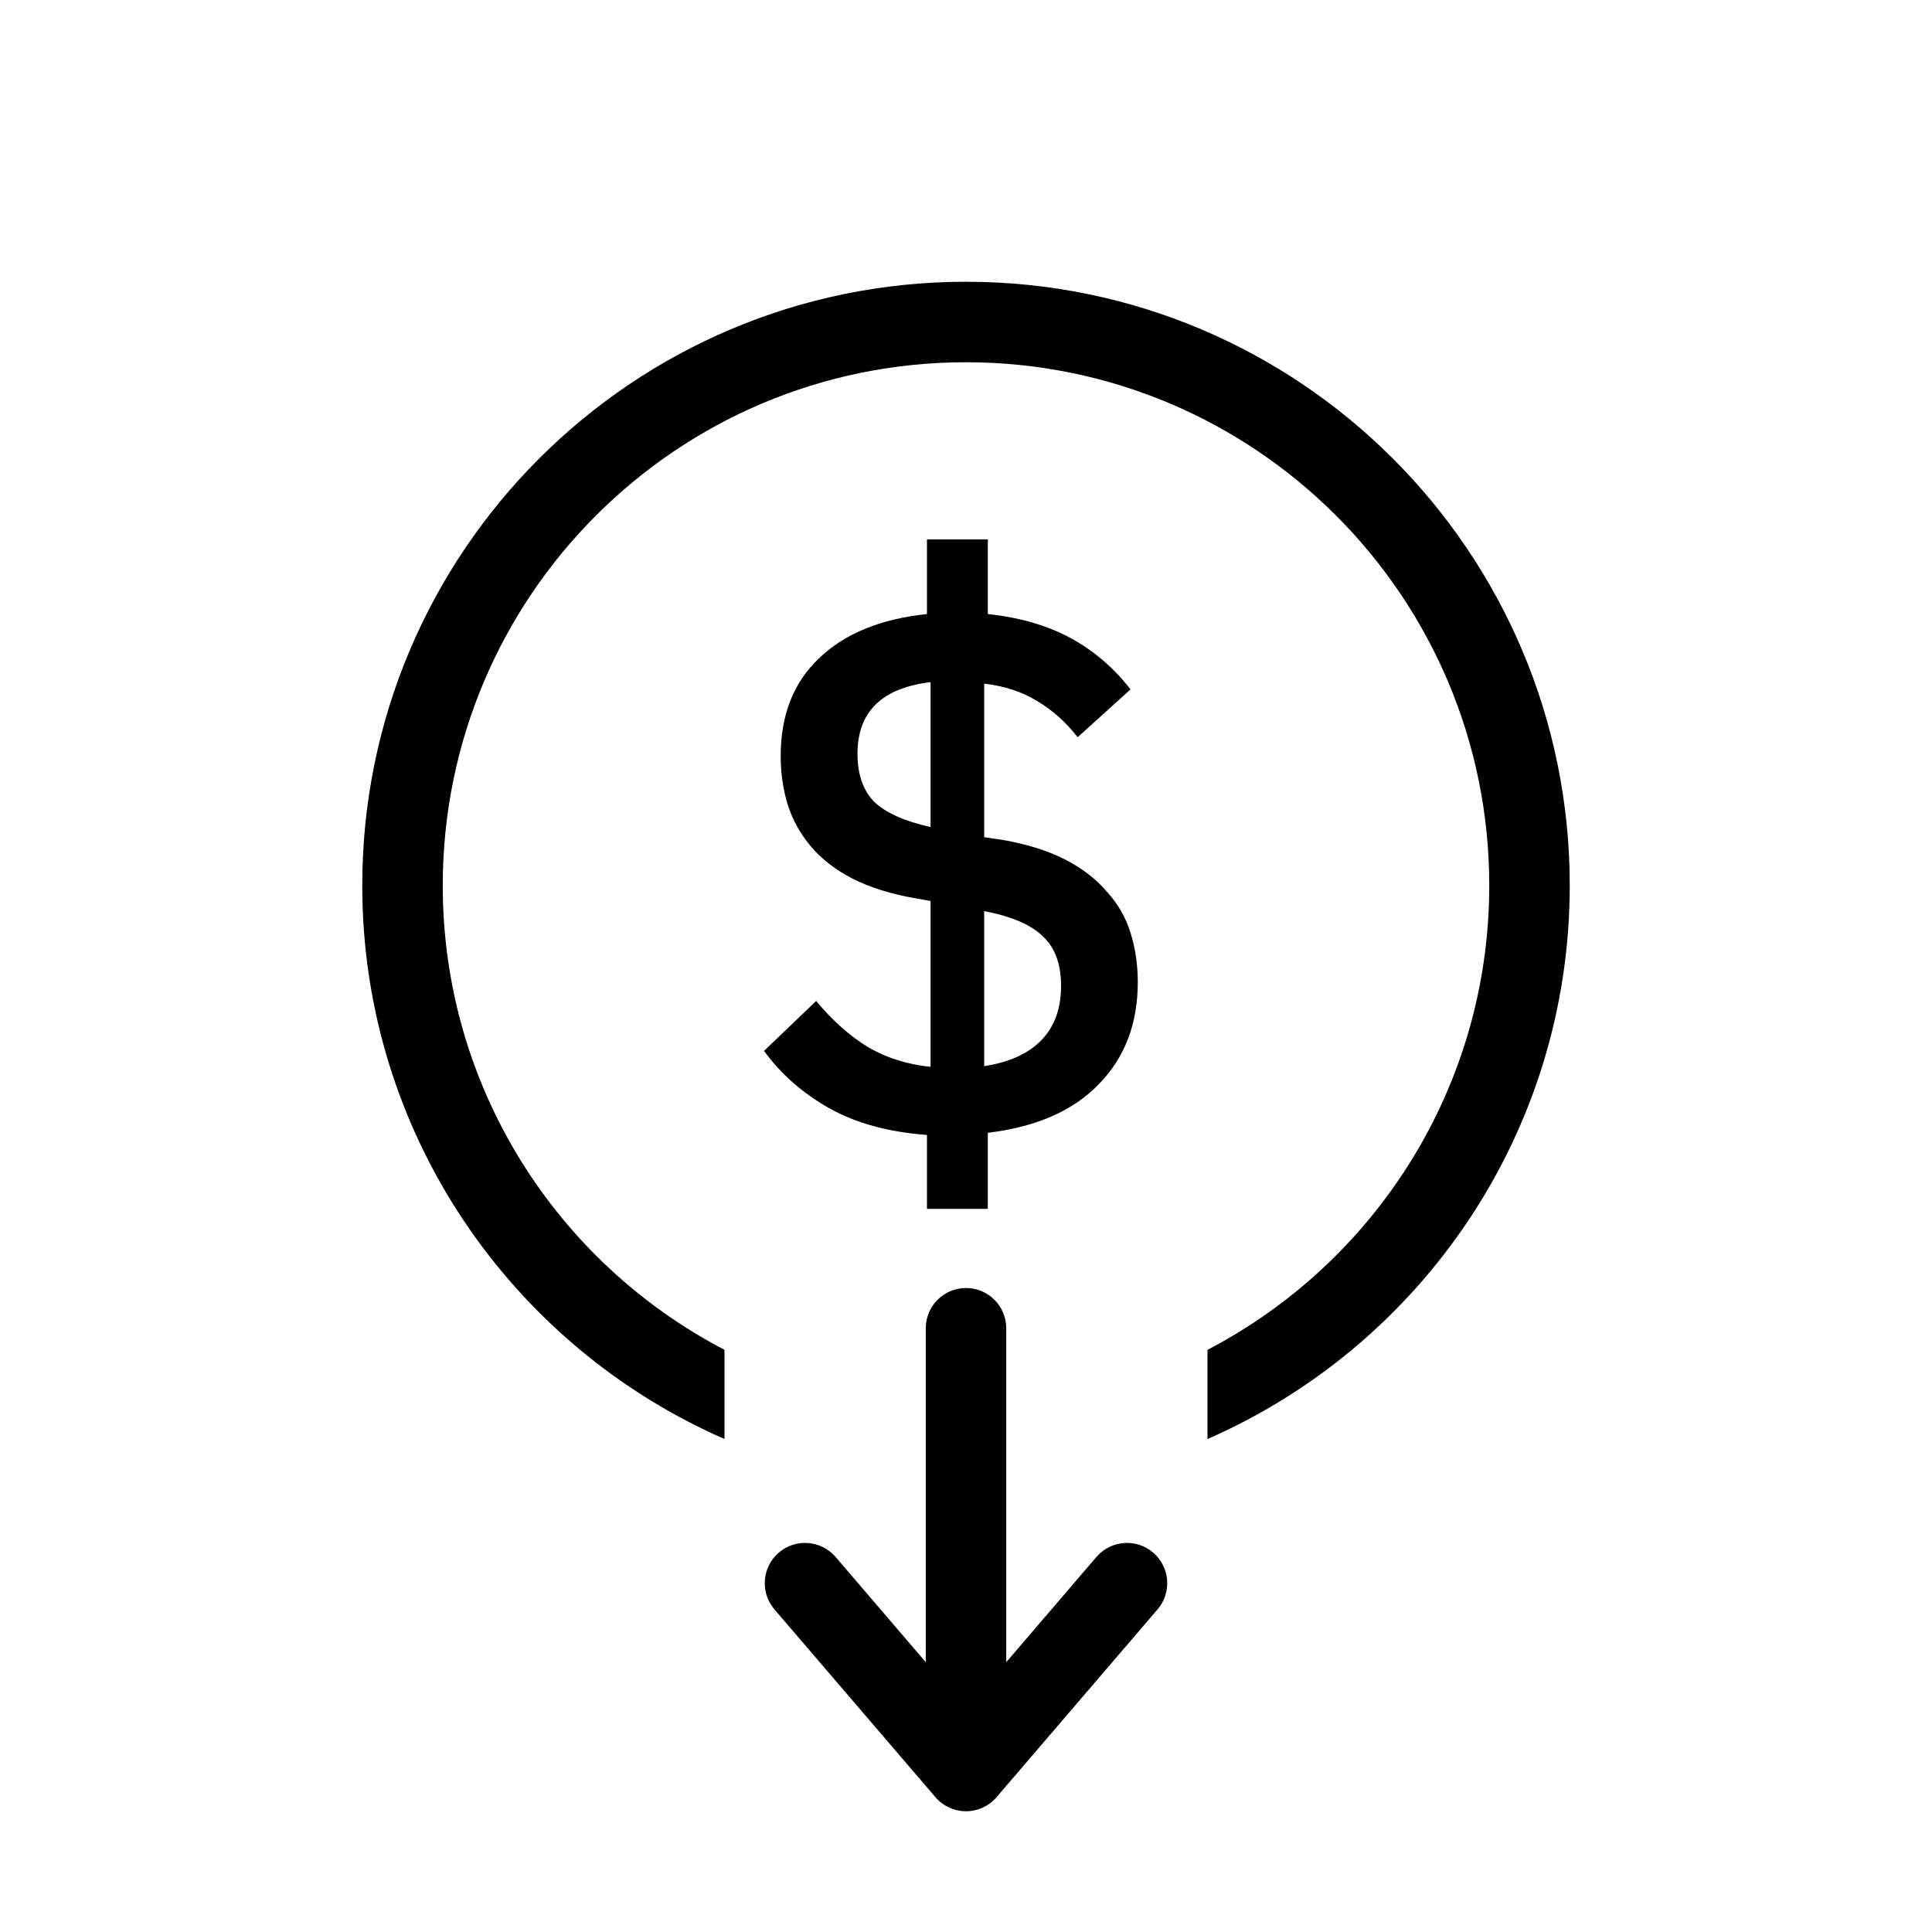
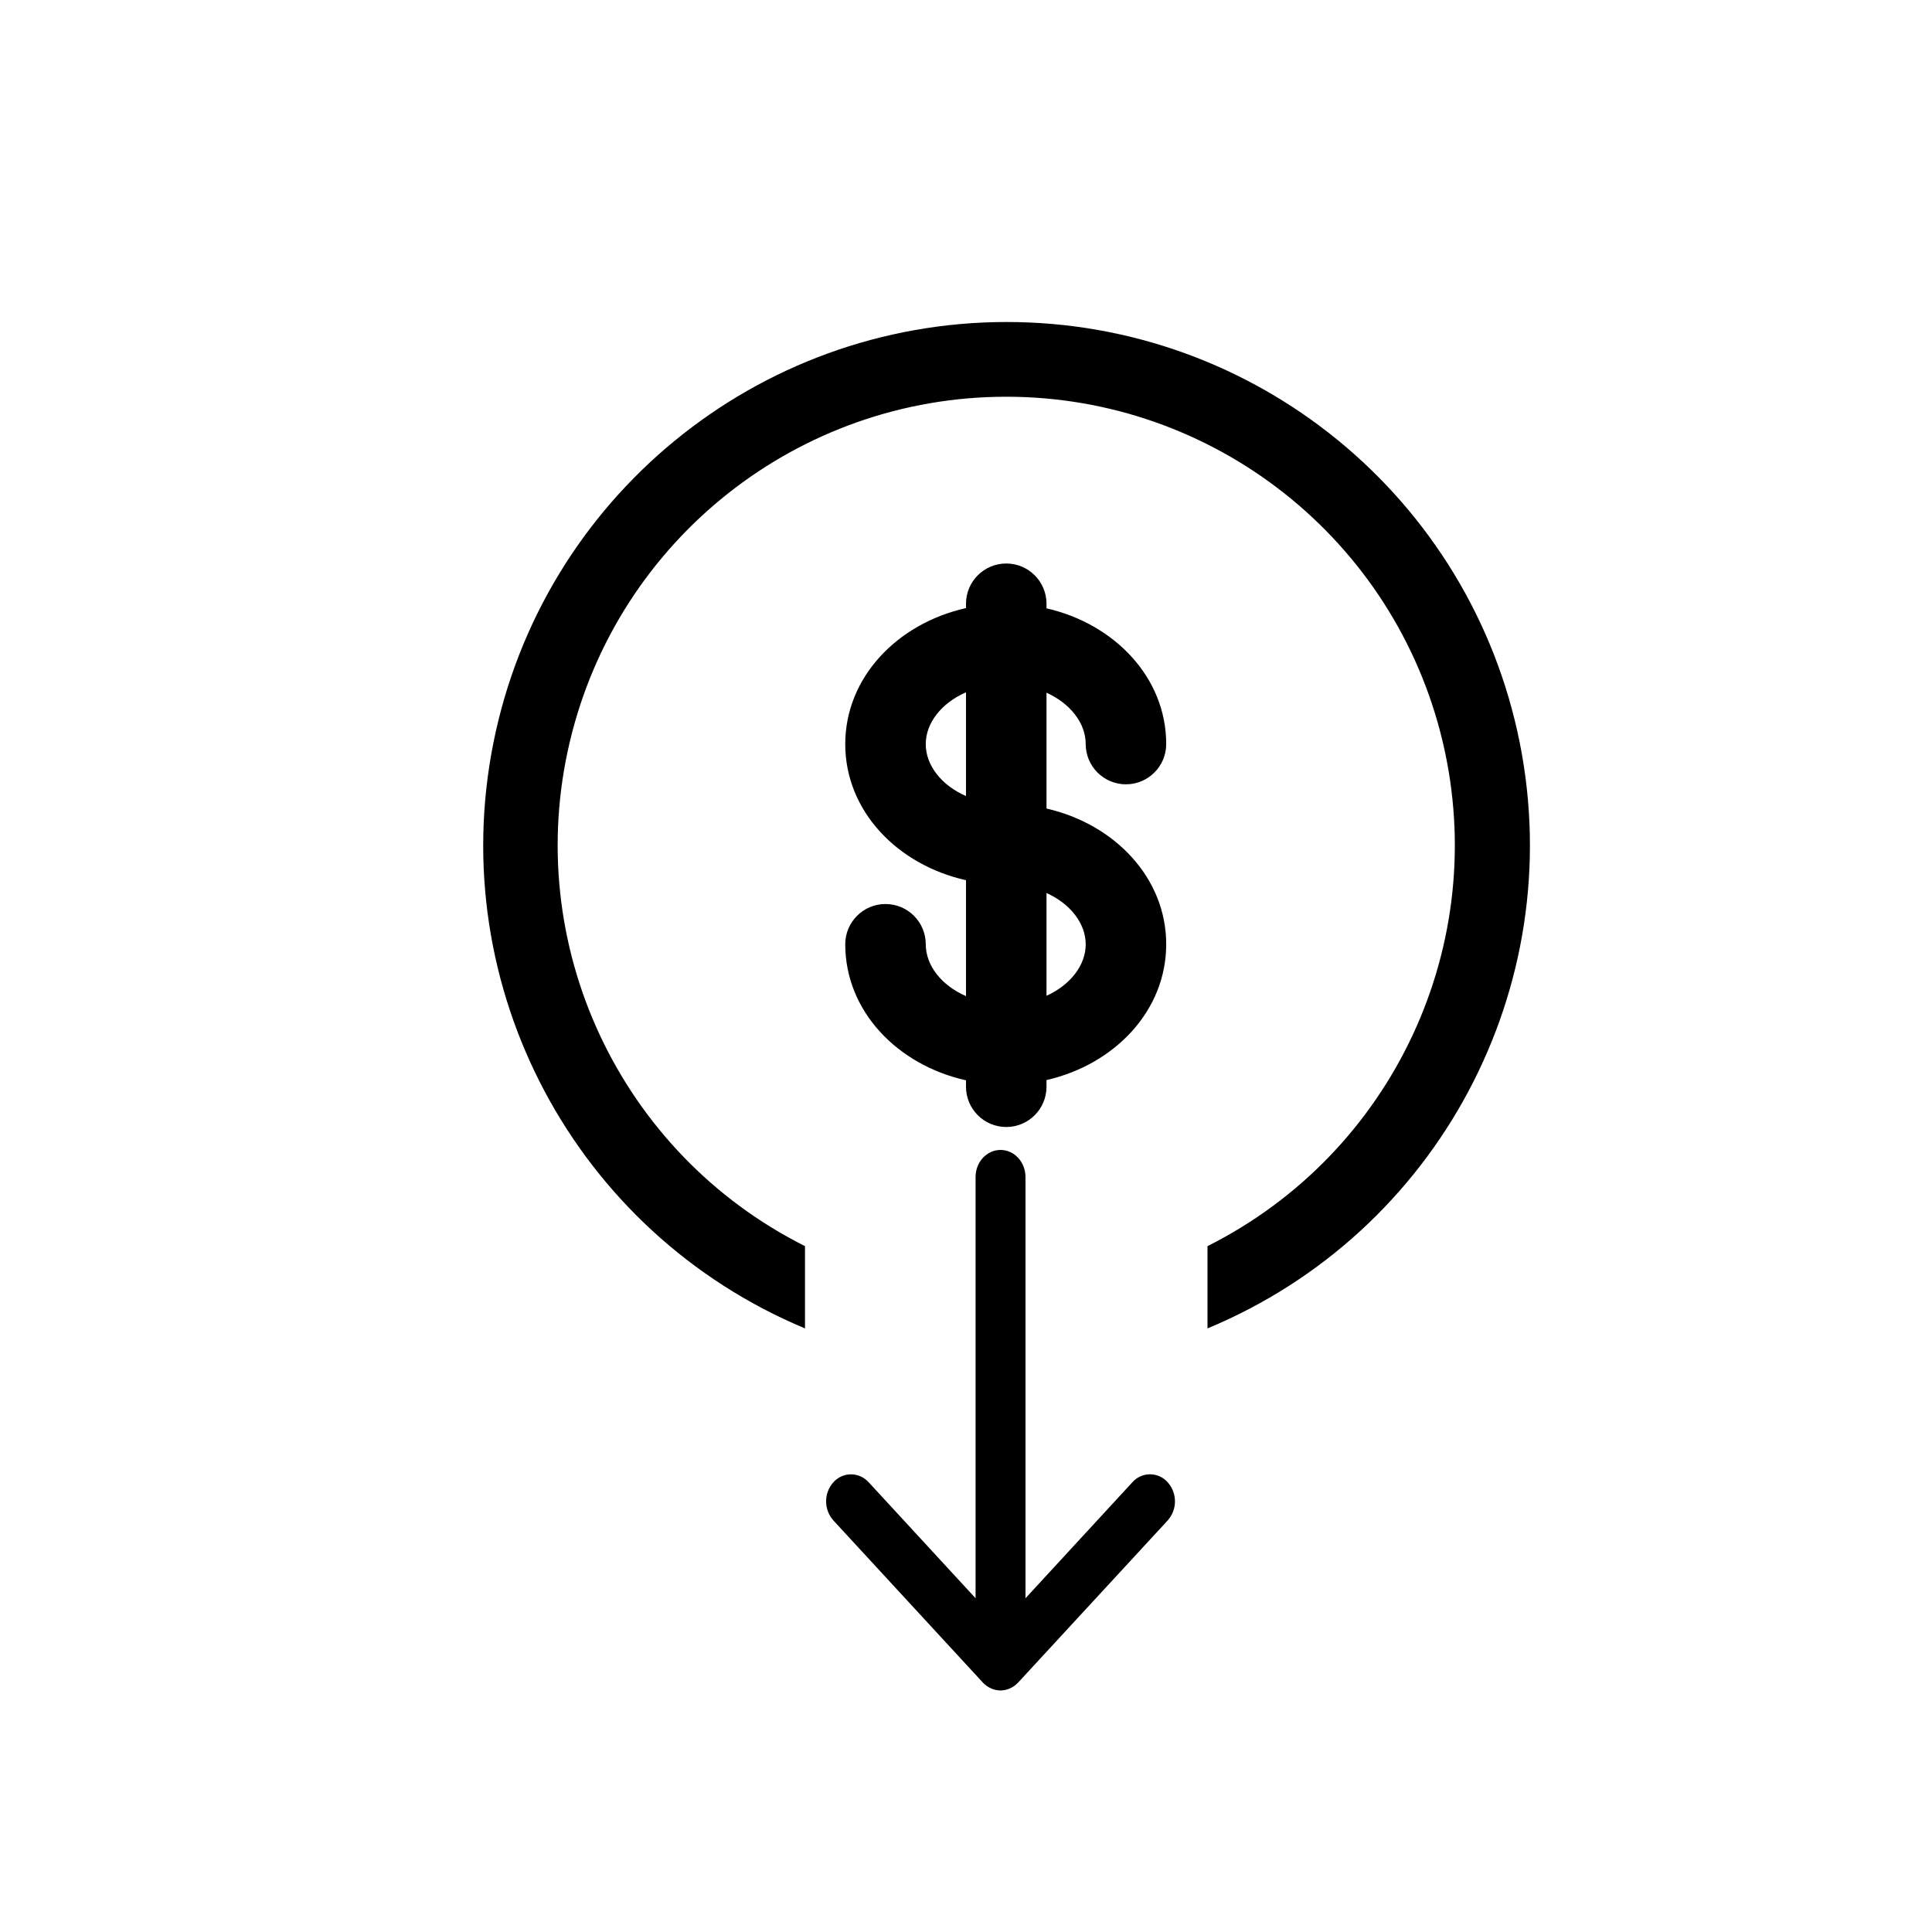
- <svg xmlns="http://www.w3.org/2000/svg" width="24" height="24" viewBox="0 0 24 24" fill="none">
-   <path fill-rule="evenodd" clip-rule="evenodd" d="M12 4.5C8.41 4.5 5.5 7.41 5.5 11C5.5 13.508 6.92 15.684 9 16.768V17.876C6.351 16.718 4.5 14.075 4.5 11C4.5 6.858 7.858 3.5 12 3.5C16.142 3.5 19.5 6.858 19.5 11C19.5 14.075 17.649 16.718 15 17.876V16.768C17.08 15.684 18.5 13.508 18.5 11C18.5 7.41 15.59 4.5 12 4.5ZM11.515 14.099C11.036 14.063 10.63 13.952 10.3 13.766C9.971 13.58 9.701 13.343 9.491 13.055L10.139 12.434C10.342 12.68 10.559 12.872 10.787 13.01C11.014 13.142 11.273 13.223 11.56 13.253V11.192L11.354 11.156C11.053 11.102 10.799 11.021 10.588 10.913C10.379 10.805 10.207 10.673 10.075 10.517C9.944 10.361 9.848 10.19 9.788 10.004C9.728 9.812 9.698 9.608 9.698 9.392C9.698 8.882 9.857 8.477 10.175 8.177C10.492 7.871 10.94 7.688 11.515 7.628V6.701H12.271V7.628C12.668 7.67 13.009 7.769 13.297 7.925C13.585 8.081 13.835 8.294 14.044 8.564L13.387 9.158C13.243 8.972 13.075 8.822 12.883 8.708C12.697 8.594 12.479 8.522 12.226 8.492V10.4L12.47 10.436C12.77 10.49 13.024 10.571 13.235 10.679C13.444 10.787 13.616 10.919 13.748 11.075C13.886 11.225 13.985 11.396 14.044 11.588C14.104 11.78 14.134 11.984 14.134 12.2C14.134 12.716 13.973 13.139 13.649 13.469C13.331 13.799 12.871 14 12.271 14.072V15.017H11.515V14.099ZM10.652 9.365C10.652 9.617 10.72 9.815 10.858 9.959C11.002 10.097 11.236 10.202 11.56 10.274V8.474C10.954 8.546 10.652 8.843 10.652 9.365ZM13.181 12.245C13.181 11.975 13.105 11.771 12.956 11.633C12.812 11.489 12.569 11.384 12.226 11.318V13.244C12.539 13.196 12.775 13.088 12.938 12.92C13.1 12.752 13.181 12.527 13.181 12.245ZM12 22.5C11.854 22.5 11.715 22.436 11.62 22.325L9.62 19.992C9.441 19.782 9.465 19.467 9.675 19.287C9.884 19.107 10.2 19.132 10.38 19.341L11.5 20.648V16.5C11.5 16.224 11.724 16 12 16C12.276 16 12.5 16.224 12.5 16.5V20.648L13.62 19.341C13.8 19.132 14.116 19.107 14.325 19.287C14.535 19.467 14.559 19.782 14.38 19.992L12.38 22.325C12.285 22.436 12.146 22.5 12 22.5Z" fill="black" />
+ <svg xmlns="http://www.w3.org/2000/svg" width="24" height="24">
+   <path d="M15 16.502V15.48a5.572 5.572 0 1 0-5 0v1.022A6.502 6.502 0 0 1 12.5 4 6.5 6.5 0 0 1 15 16.502zm-4.21 1.91l1.329 1.442v-5.233c0-.186.139-.336.31-.336.17 0 .31.15.31.336v5.233l1.328-1.441a.292.292 0 0 1 .438 0 .356.356 0 0 1 0 .475l-1.858 2.014a.309.309 0 0 1-.218.098.309.309 0 0 1-.219-.098l-1.857-2.014a.356.356 0 0 1 0-.475.292.292 0 0 1 .437 0zM12 12.375v-1.441c-.852-.19-1.5-.859-1.5-1.69 0-.83.648-1.5 1.5-1.69V7.5a.5.5 0 1 1 1 0v.057c.846.193 1.487.86 1.487 1.686a.5.5 0 1 1-1 0c0-.26-.191-.504-.487-.638v1.439c.846.193 1.487.86 1.487 1.686 0 .827-.641 1.494-1.487 1.687v.083a.5.5 0 1 1-1 0v-.08c-.852-.19-1.5-.859-1.5-1.69a.5.5 0 1 1 1 0c0 .264.196.512.5.644zm1-.005c.296-.134.487-.379.487-.639s-.191-.504-.487-.638v1.277zM12 8.6c-.304.133-.5.38-.5.644s.196.512.5.645v-1.29z" fill-rule="evenodd" />
</svg>
